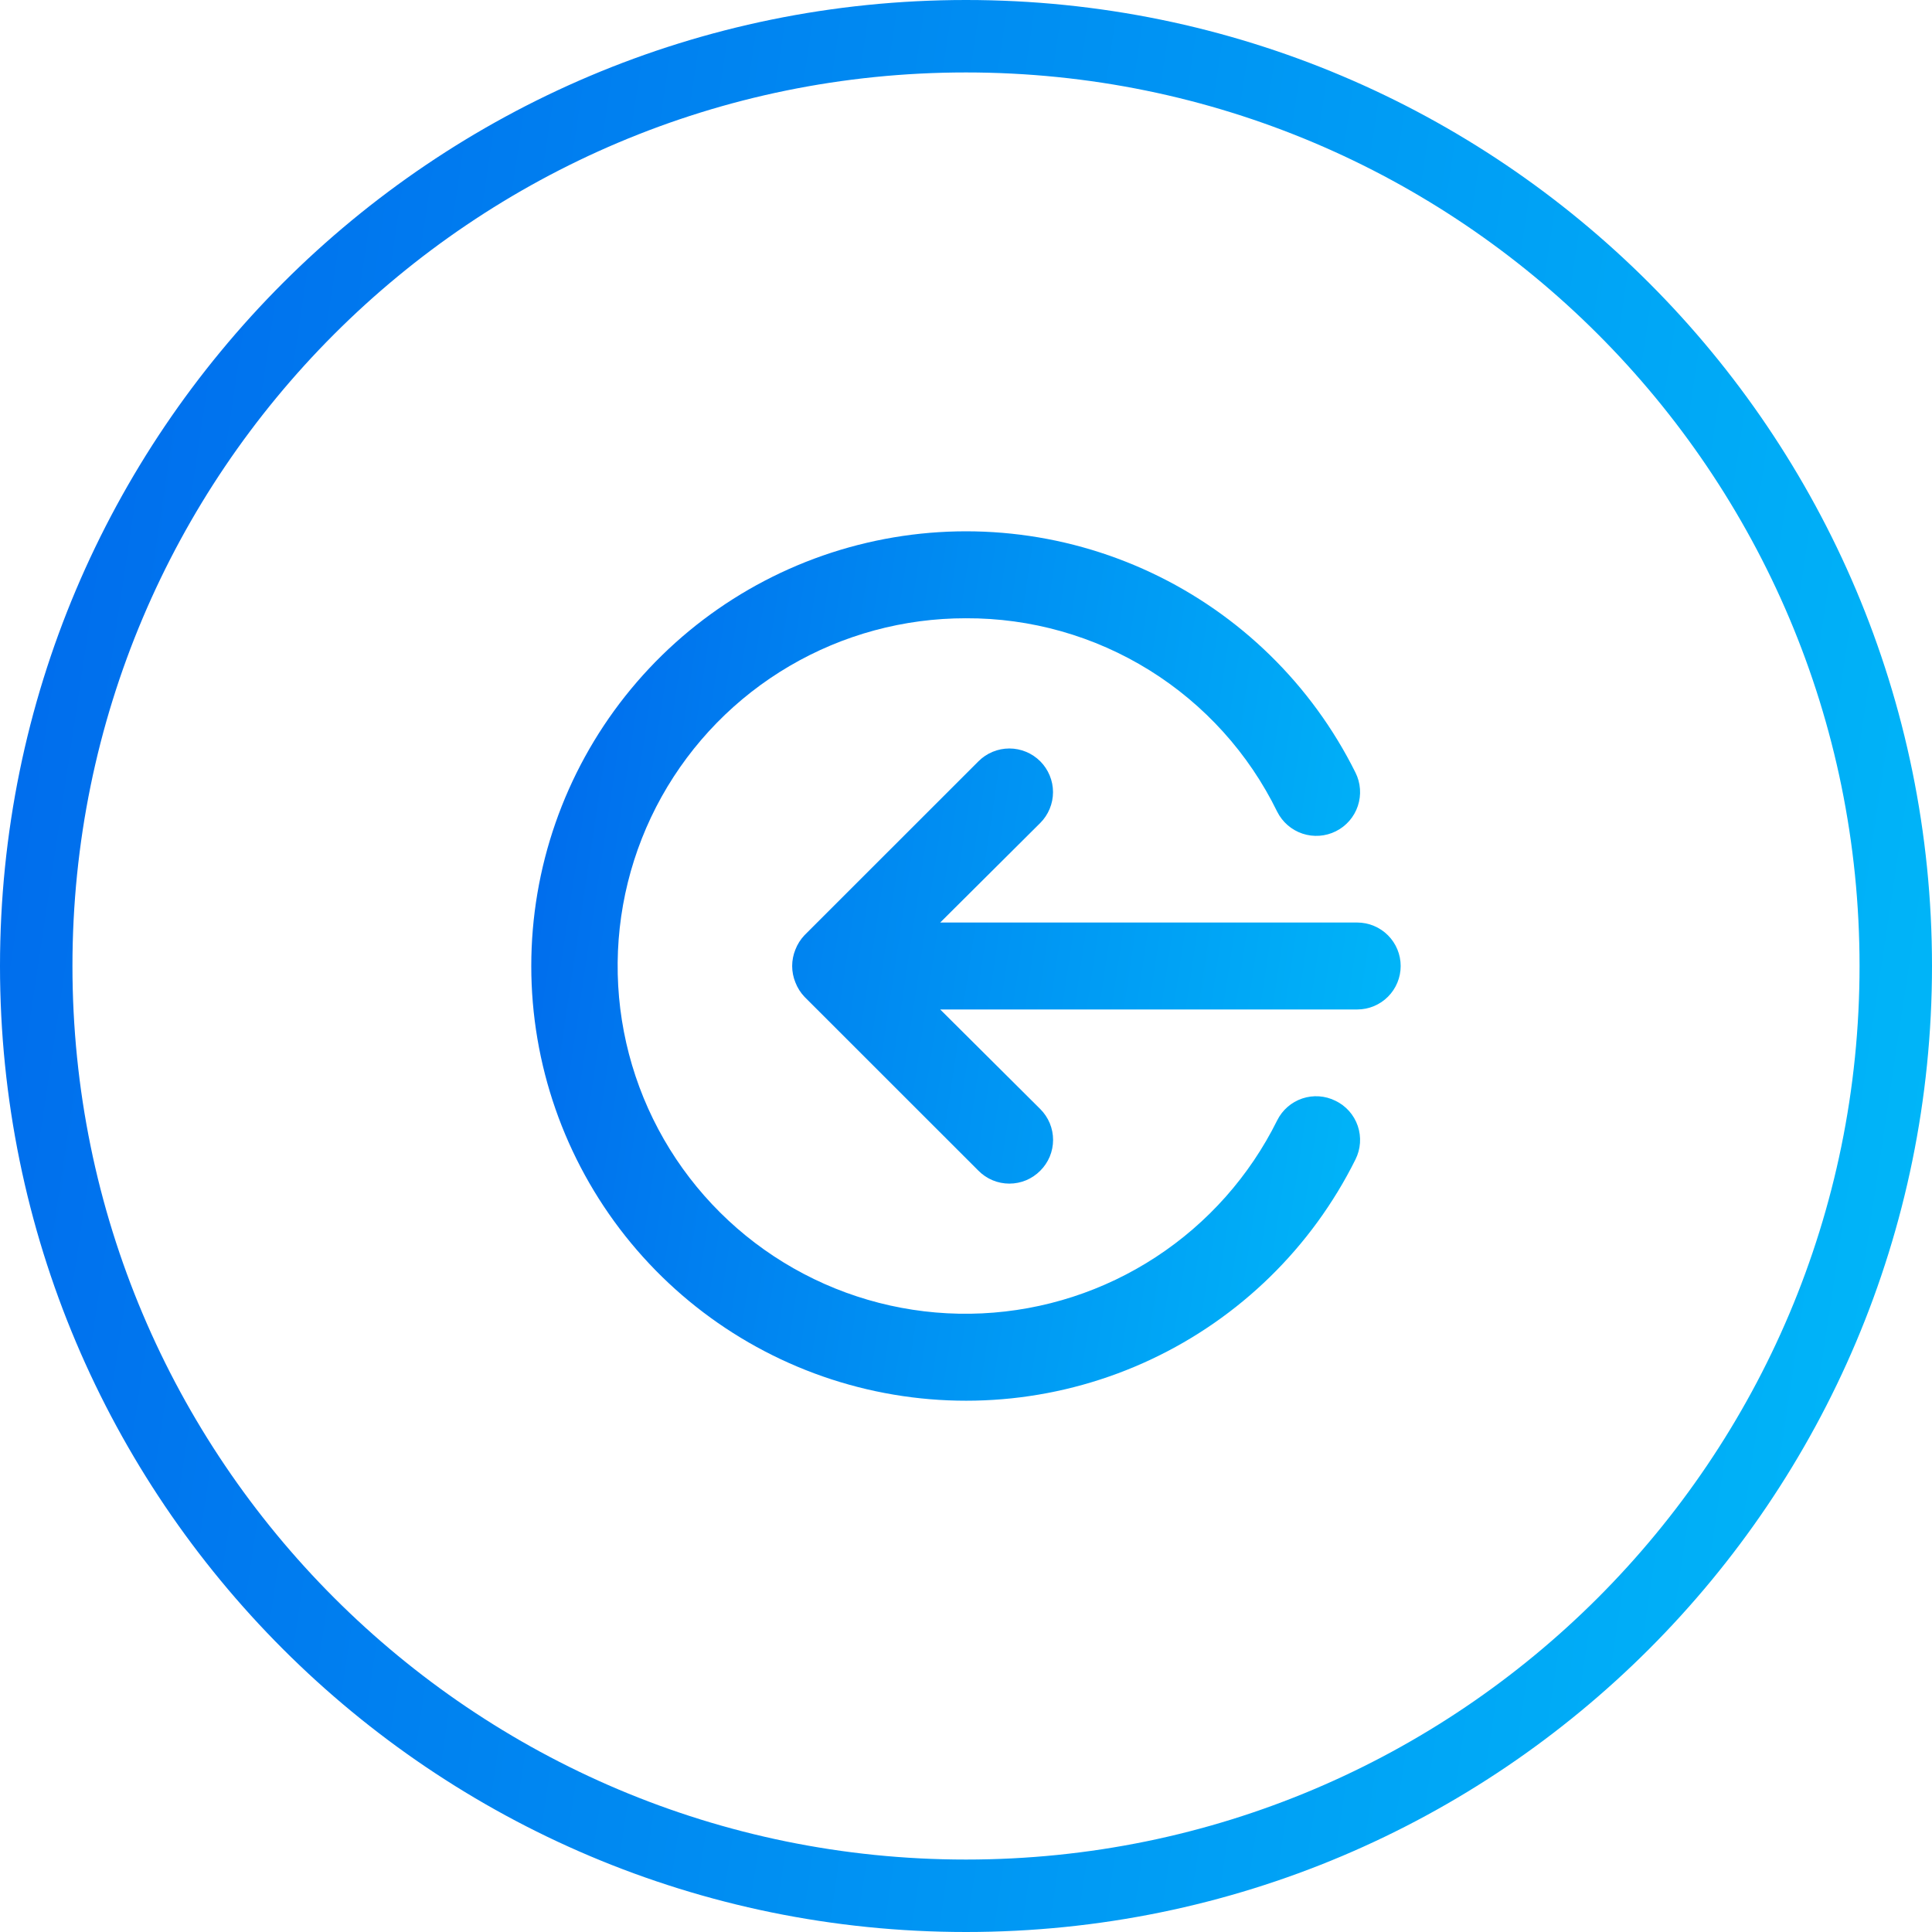
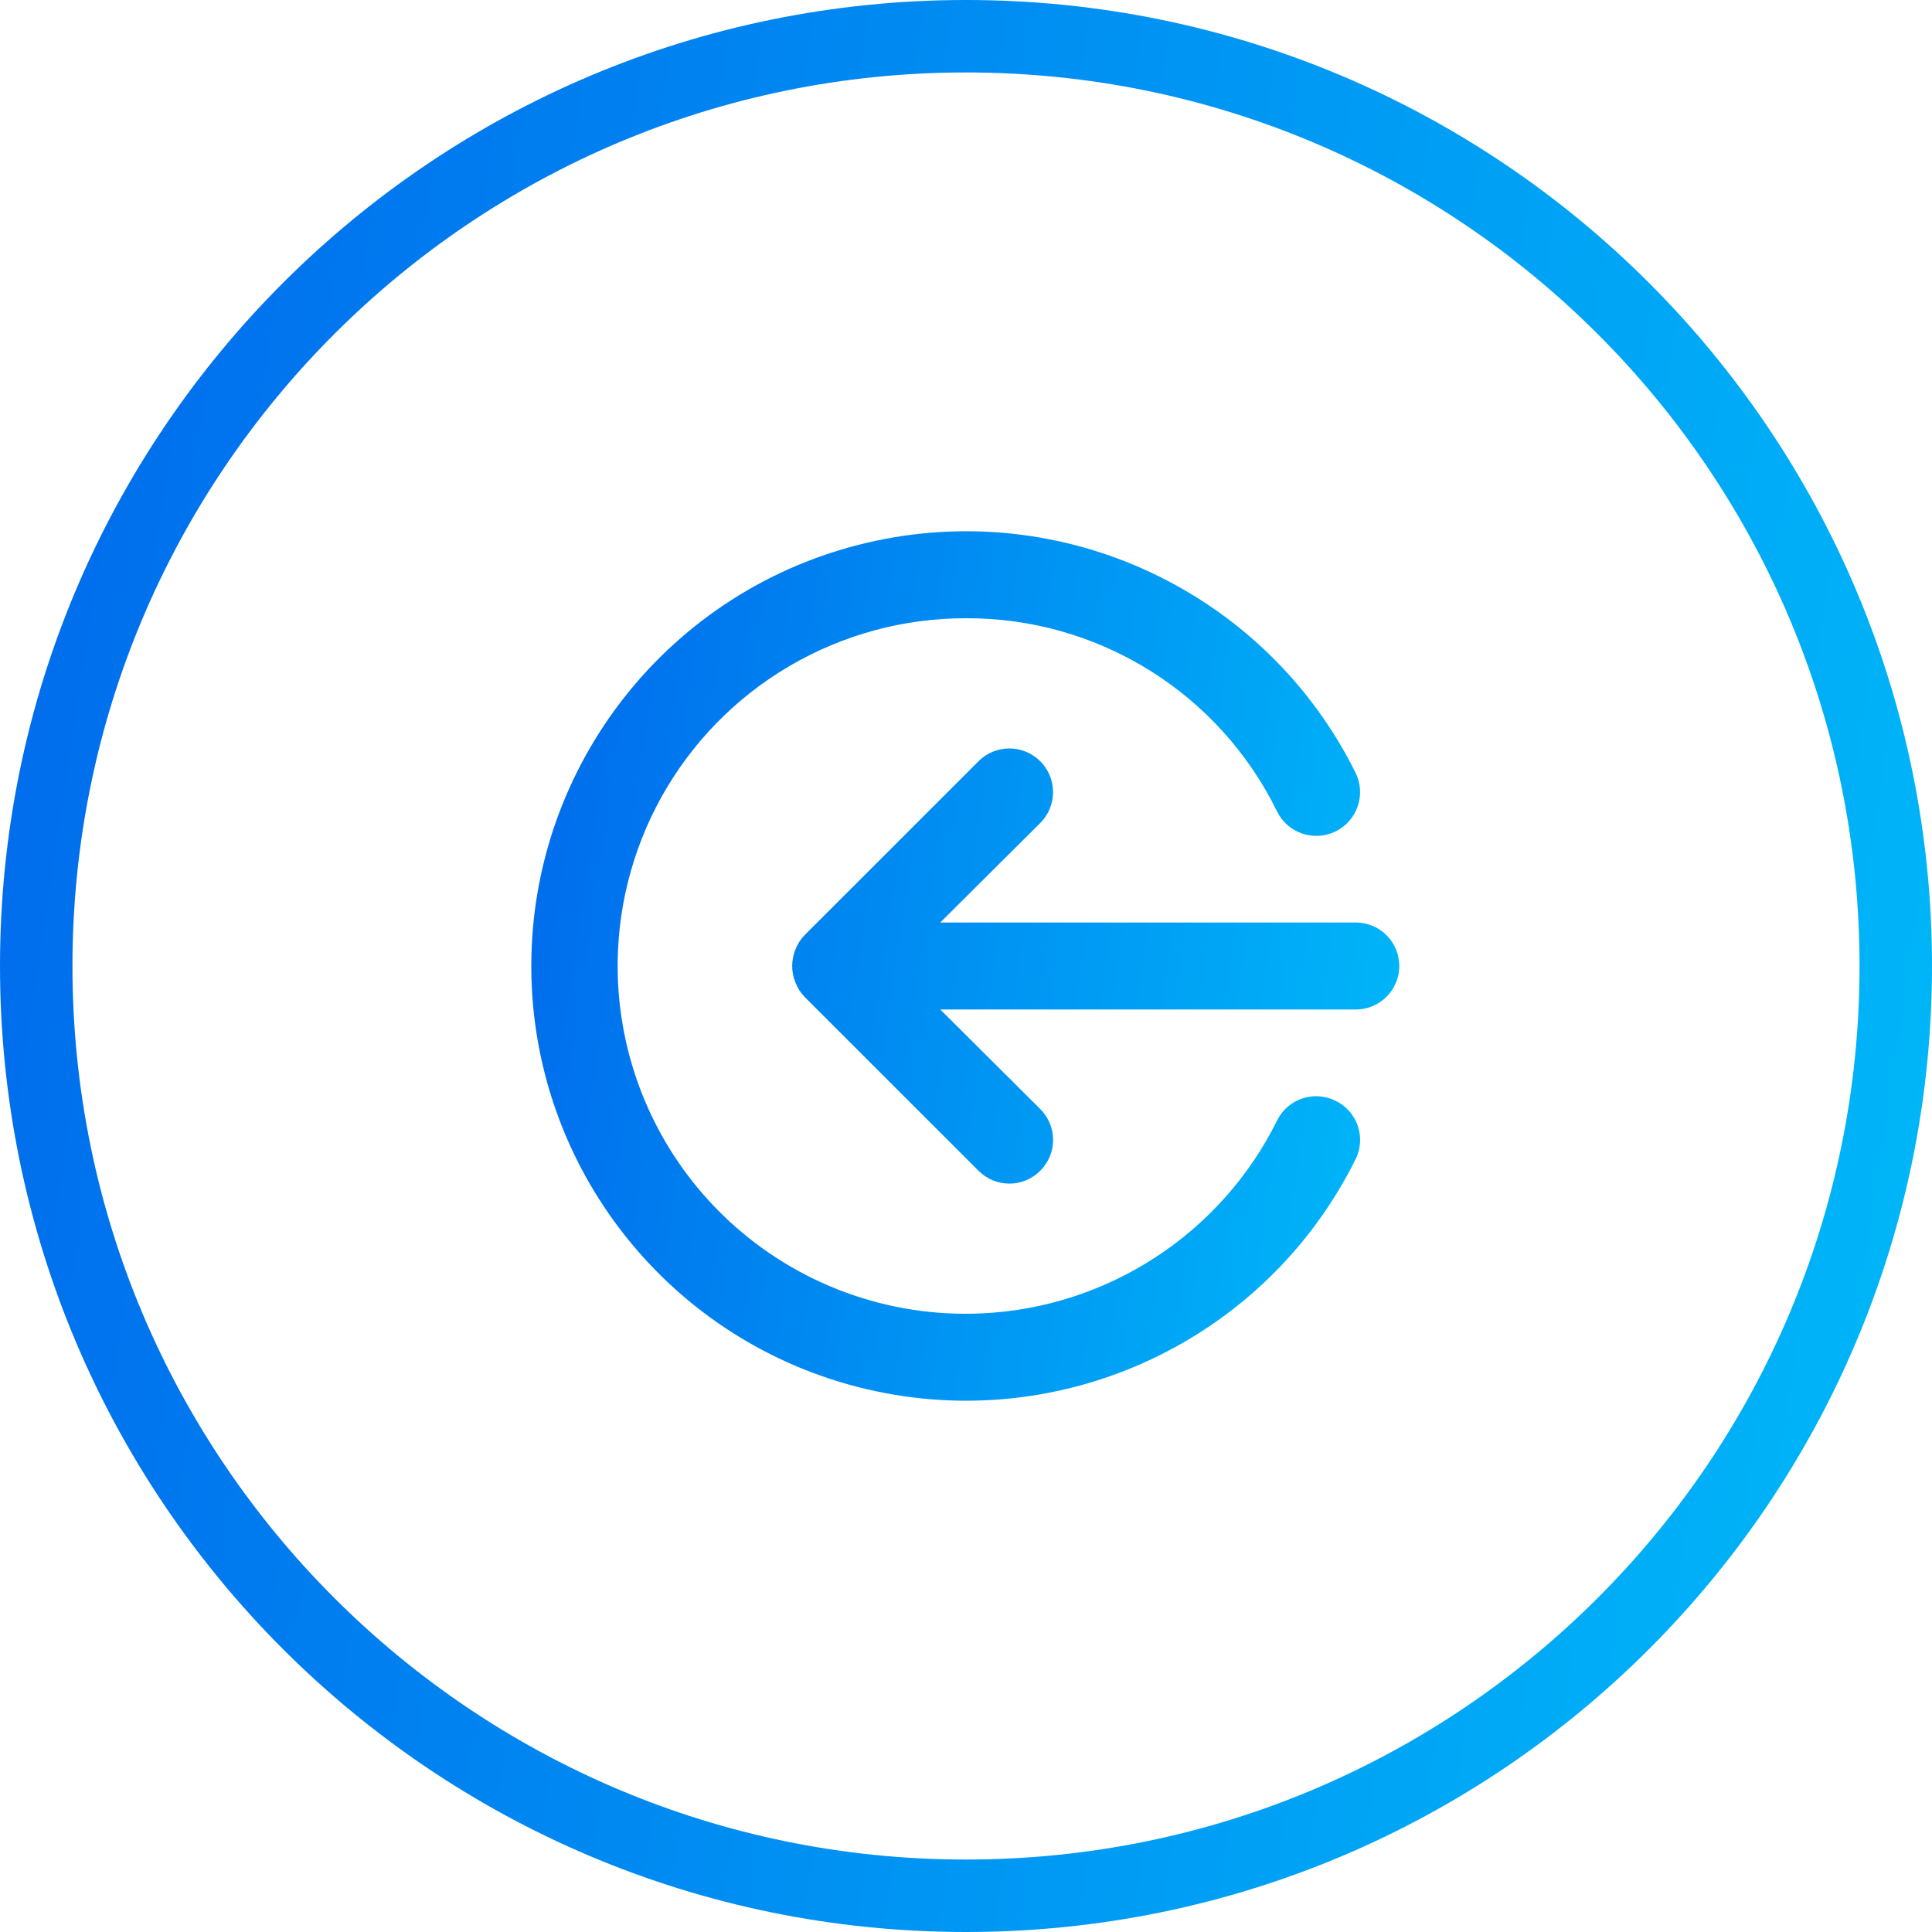
- <svg xmlns="http://www.w3.org/2000/svg" width="80" height="80" viewBox="0 0 80 80" fill="none">
-   <path d="M55.298 45.581C54.871 45.368 54.377 45.334 53.924 45.486C53.472 45.638 53.099 45.963 52.886 46.391C51.746 48.691 50.012 50.646 47.863 52.051C45.714 53.457 43.228 54.262 40.663 54.384C38.098 54.506 35.547 53.941 33.274 52.745C31.001 51.55 29.089 49.77 27.736 47.588C26.383 45.406 25.638 42.901 25.579 40.335C25.519 37.768 26.147 35.232 27.397 32.989C28.648 30.747 30.475 28.879 32.69 27.58C34.905 26.281 37.427 25.598 39.995 25.601C42.679 25.589 45.313 26.334 47.593 27.751C49.873 29.168 51.708 31.199 52.886 33.611C53.101 34.04 53.477 34.367 53.933 34.519C54.389 34.671 54.887 34.635 55.316 34.42C55.746 34.206 56.073 33.829 56.225 33.373C56.377 32.917 56.342 32.42 56.127 31.991C54.32 28.356 51.338 25.438 47.664 23.711C43.99 21.984 39.841 21.549 35.888 22.477C31.936 23.404 28.414 25.64 25.892 28.821C23.371 32.002 21.999 35.942 21.999 40.001C21.999 44.059 23.371 47.999 25.892 51.18C28.414 54.361 31.936 56.596 35.888 57.524C39.841 58.452 43.99 58.017 47.664 56.29C51.338 54.563 54.32 51.645 56.127 48.011C56.234 47.797 56.298 47.564 56.314 47.326C56.33 47.087 56.299 46.848 56.222 46.622C56.145 46.396 56.023 46.187 55.865 46.008C55.706 45.83 55.514 45.684 55.298 45.581ZM56.199 38.2H38.932L43.074 34.078C43.241 33.911 43.374 33.711 43.465 33.492C43.556 33.273 43.603 33.038 43.603 32.8C43.603 32.563 43.556 32.328 43.465 32.109C43.374 31.89 43.241 31.69 43.074 31.523C42.906 31.355 42.706 31.221 42.487 31.131C42.268 31.04 42.033 30.993 41.795 30.993C41.558 30.993 41.323 31.04 41.103 31.131C40.884 31.221 40.685 31.355 40.517 31.523L33.315 38.722C33.151 38.894 33.023 39.096 32.937 39.316C32.757 39.755 32.757 40.246 32.937 40.684C33.023 40.905 33.151 41.107 33.315 41.279L40.517 48.478C40.684 48.647 40.883 48.781 41.103 48.873C41.322 48.964 41.557 49.011 41.795 49.011C42.033 49.011 42.268 48.964 42.488 48.873C42.707 48.781 42.906 48.647 43.074 48.478C43.242 48.311 43.376 48.112 43.468 47.893C43.559 47.673 43.606 47.438 43.606 47.2C43.606 46.963 43.559 46.728 43.468 46.508C43.376 46.289 43.242 46.09 43.074 45.922L38.932 41.8H56.199C56.676 41.8 57.134 41.611 57.472 41.273C57.809 40.936 57.999 40.478 57.999 40.001C57.999 39.523 57.809 39.065 57.472 38.728C57.134 38.39 56.676 38.2 56.199 38.2Z" fill="url(#paint0_linear)" />
-   <rect x="1.5" y="1.5" width="77" height="77" rx="38.5" stroke="url(#paint1_linear)" stroke-width="3" />
+ <svg xmlns="http://www.w3.org/2000/svg" width="80" height="80" fill="none">
+   <path d="M55.298 45.58a1.8 1.8 0 0 0-2.412.81 14.4 14.4 0 0 1-12.223 7.994 14.406 14.406 0 0 1-15.084-14.05 14.397 14.397 0 0 1 7.11-12.754 14.406 14.406 0 0 1 7.306-1.98 14.28 14.28 0 0 1 12.89 8.01 1.812 1.812 0 0 0 3.242-1.62 18.002 18.002 0 0 0-20.239-9.513A18.005 18.005 0 0 0 22 40a17.997 17.997 0 0 0 13.89 17.523 18.008 18.008 0 0 0 20.238-9.514 1.799 1.799 0 0 0-.829-2.43Zm.9-7.38H38.933l4.142-4.122a1.807 1.807 0 1 0-2.557-2.556l-7.202 7.2a1.8 1.8 0 0 0-.378.594 1.8 1.8 0 0 0 0 1.368c.086.221.214.423.378.595l7.202 7.2a1.801 1.801 0 0 0 2.556 0 1.8 1.8 0 0 0 0-2.556l-4.14-4.123H56.2a1.801 1.801 0 0 0 0-3.6Z" fill="url(#a)" />
+   <rect x="1.5" y="1.5" width="77" height="77" rx="38.5" stroke="url(#b)" stroke-width="3" />
  <defs>
-     <linearGradient id="paint0_linear" x1="21.649" y1="21.437" x2="63.26" y2="27.683" gradientUnits="userSpaceOnUse">
+     <linearGradient id="a" x1="21.649" y1="21.437" x2="63.26" y2="27.683" gradientUnits="userSpaceOnUse">
      <stop stop-color="#0068EC" />
      <stop offset="1" stop-color="#00BBF9" />
    </linearGradient>
-     <linearGradient id="paint1_linear" x1="-0.778" y1="-1.252" x2="91.691" y2="12.627" gradientUnits="userSpaceOnUse">
+     <linearGradient id="b" x1="-.778" y1="-1.252" x2="91.691" y2="12.627" gradientUnits="userSpaceOnUse">
      <stop stop-color="#0068EC" />
      <stop offset="1" stop-color="#00BBF9" />
    </linearGradient>
  </defs>
</svg>
